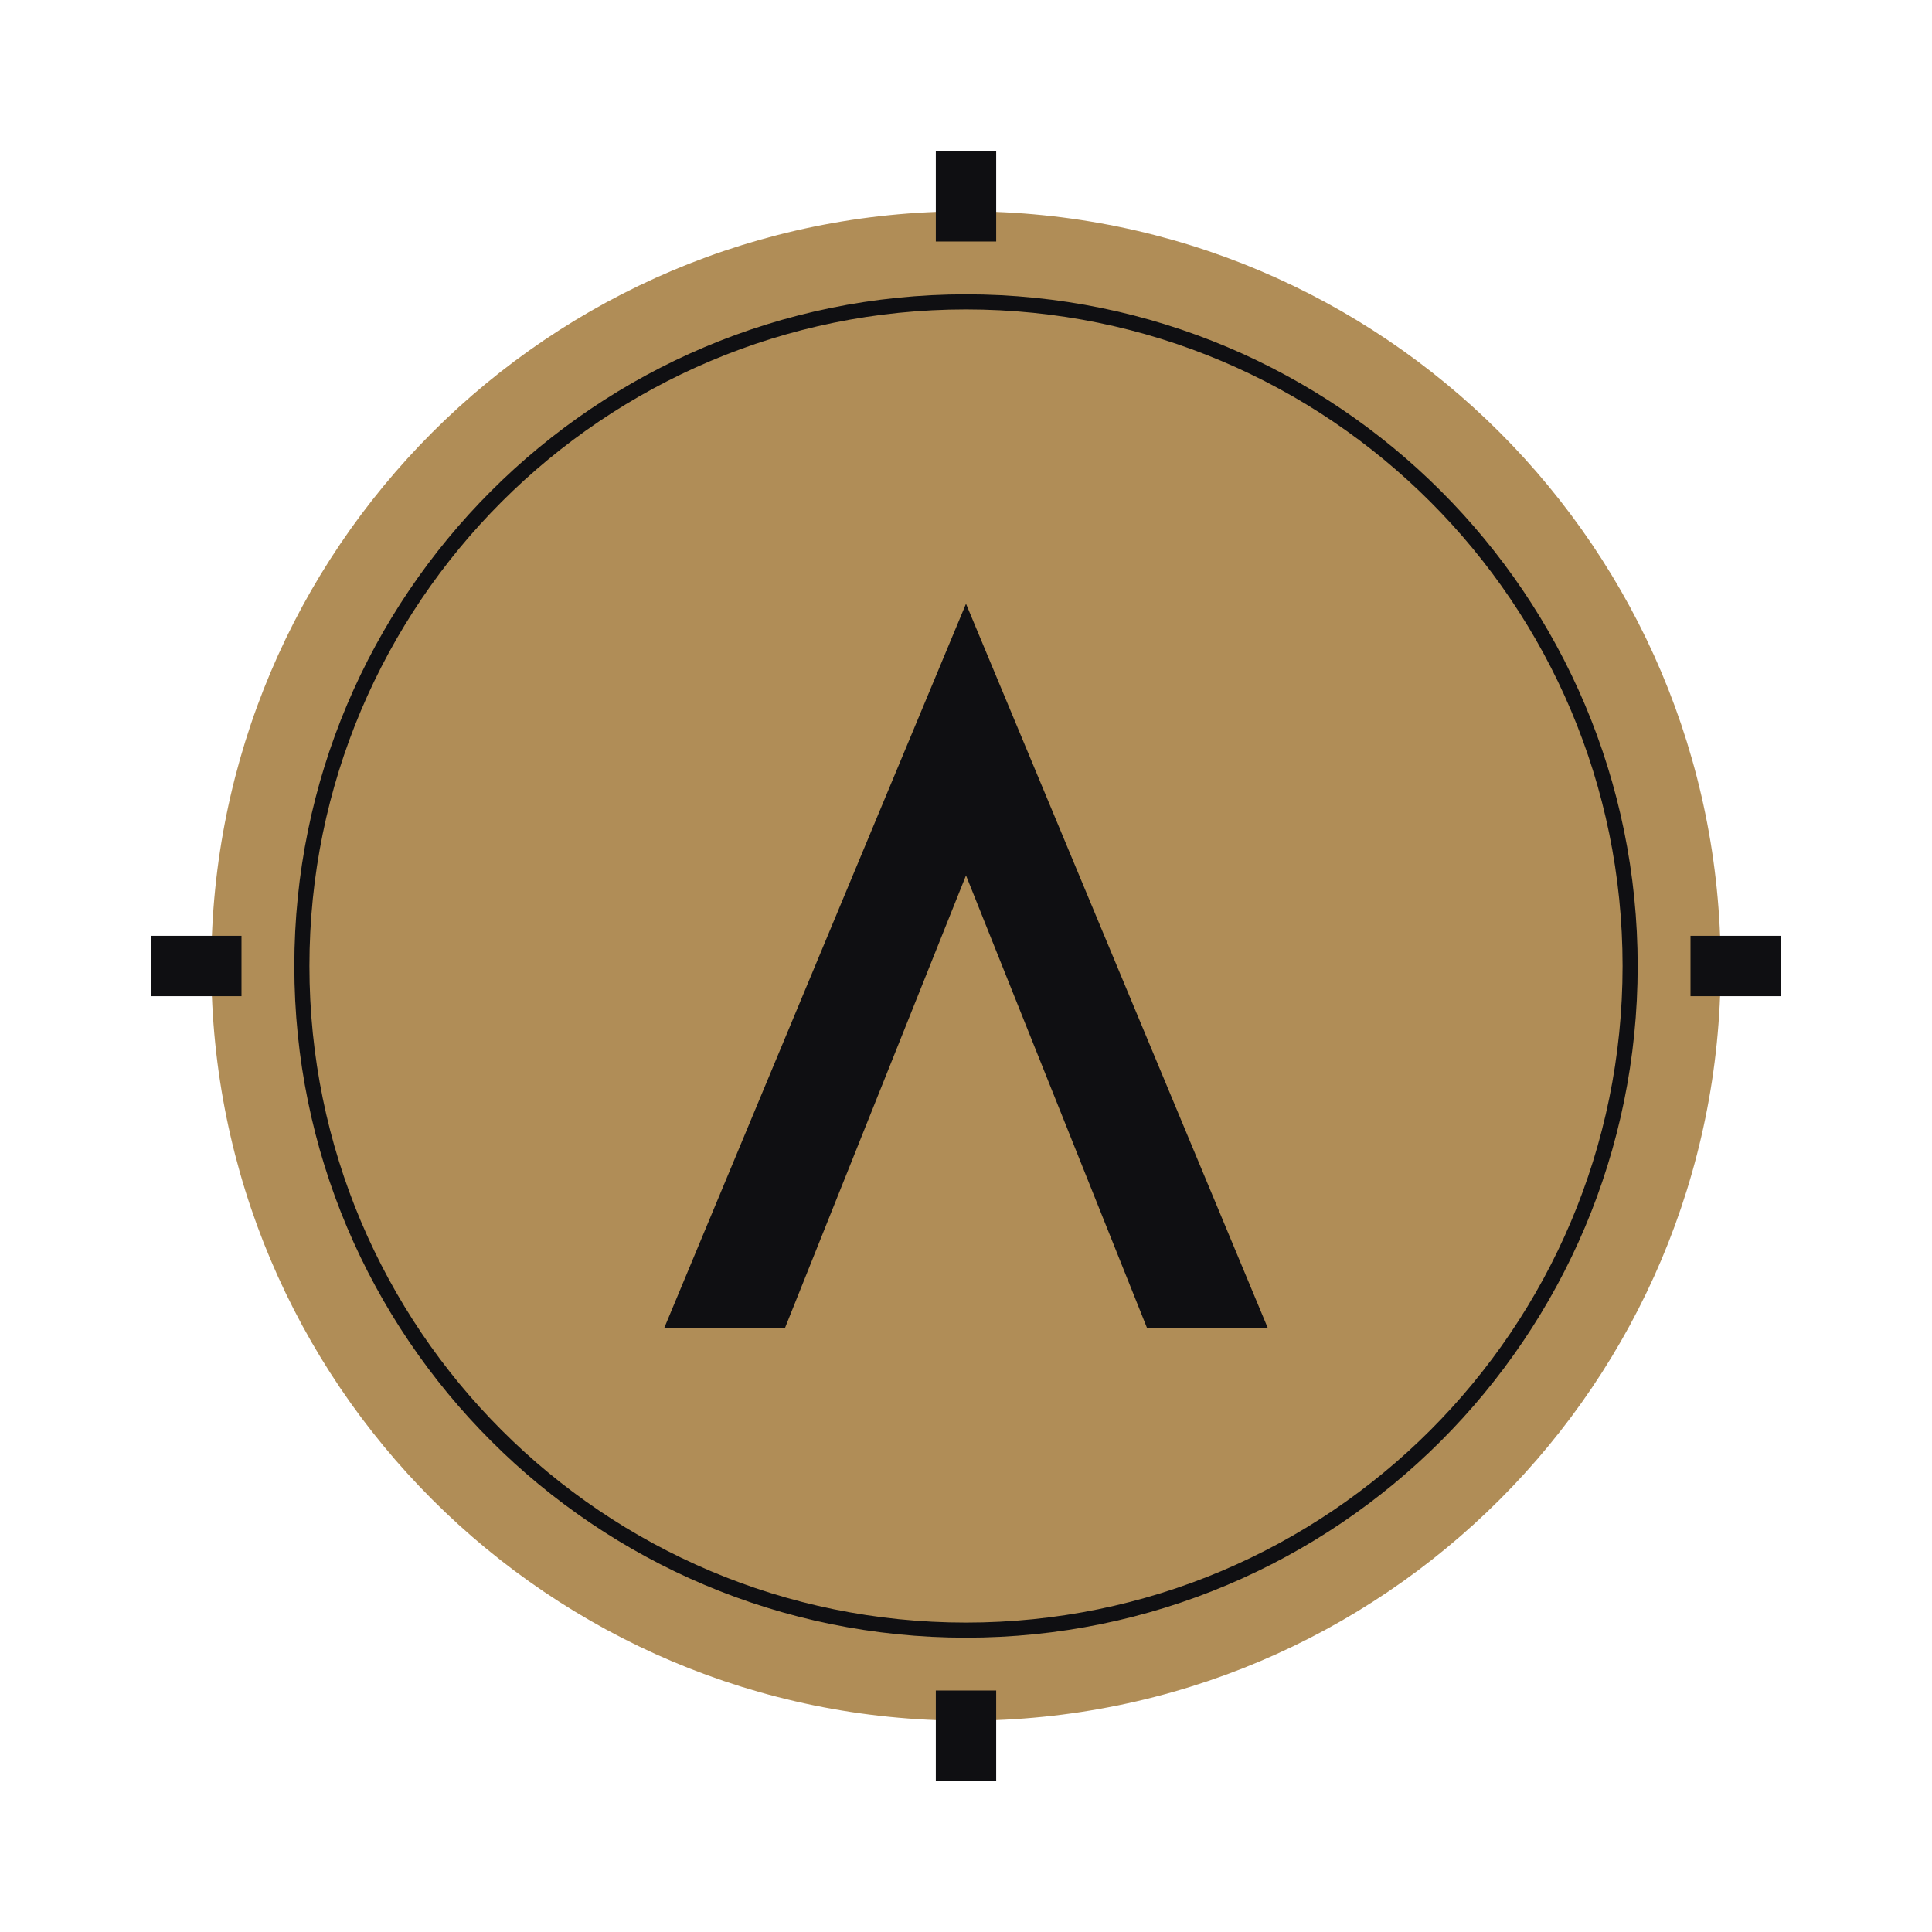
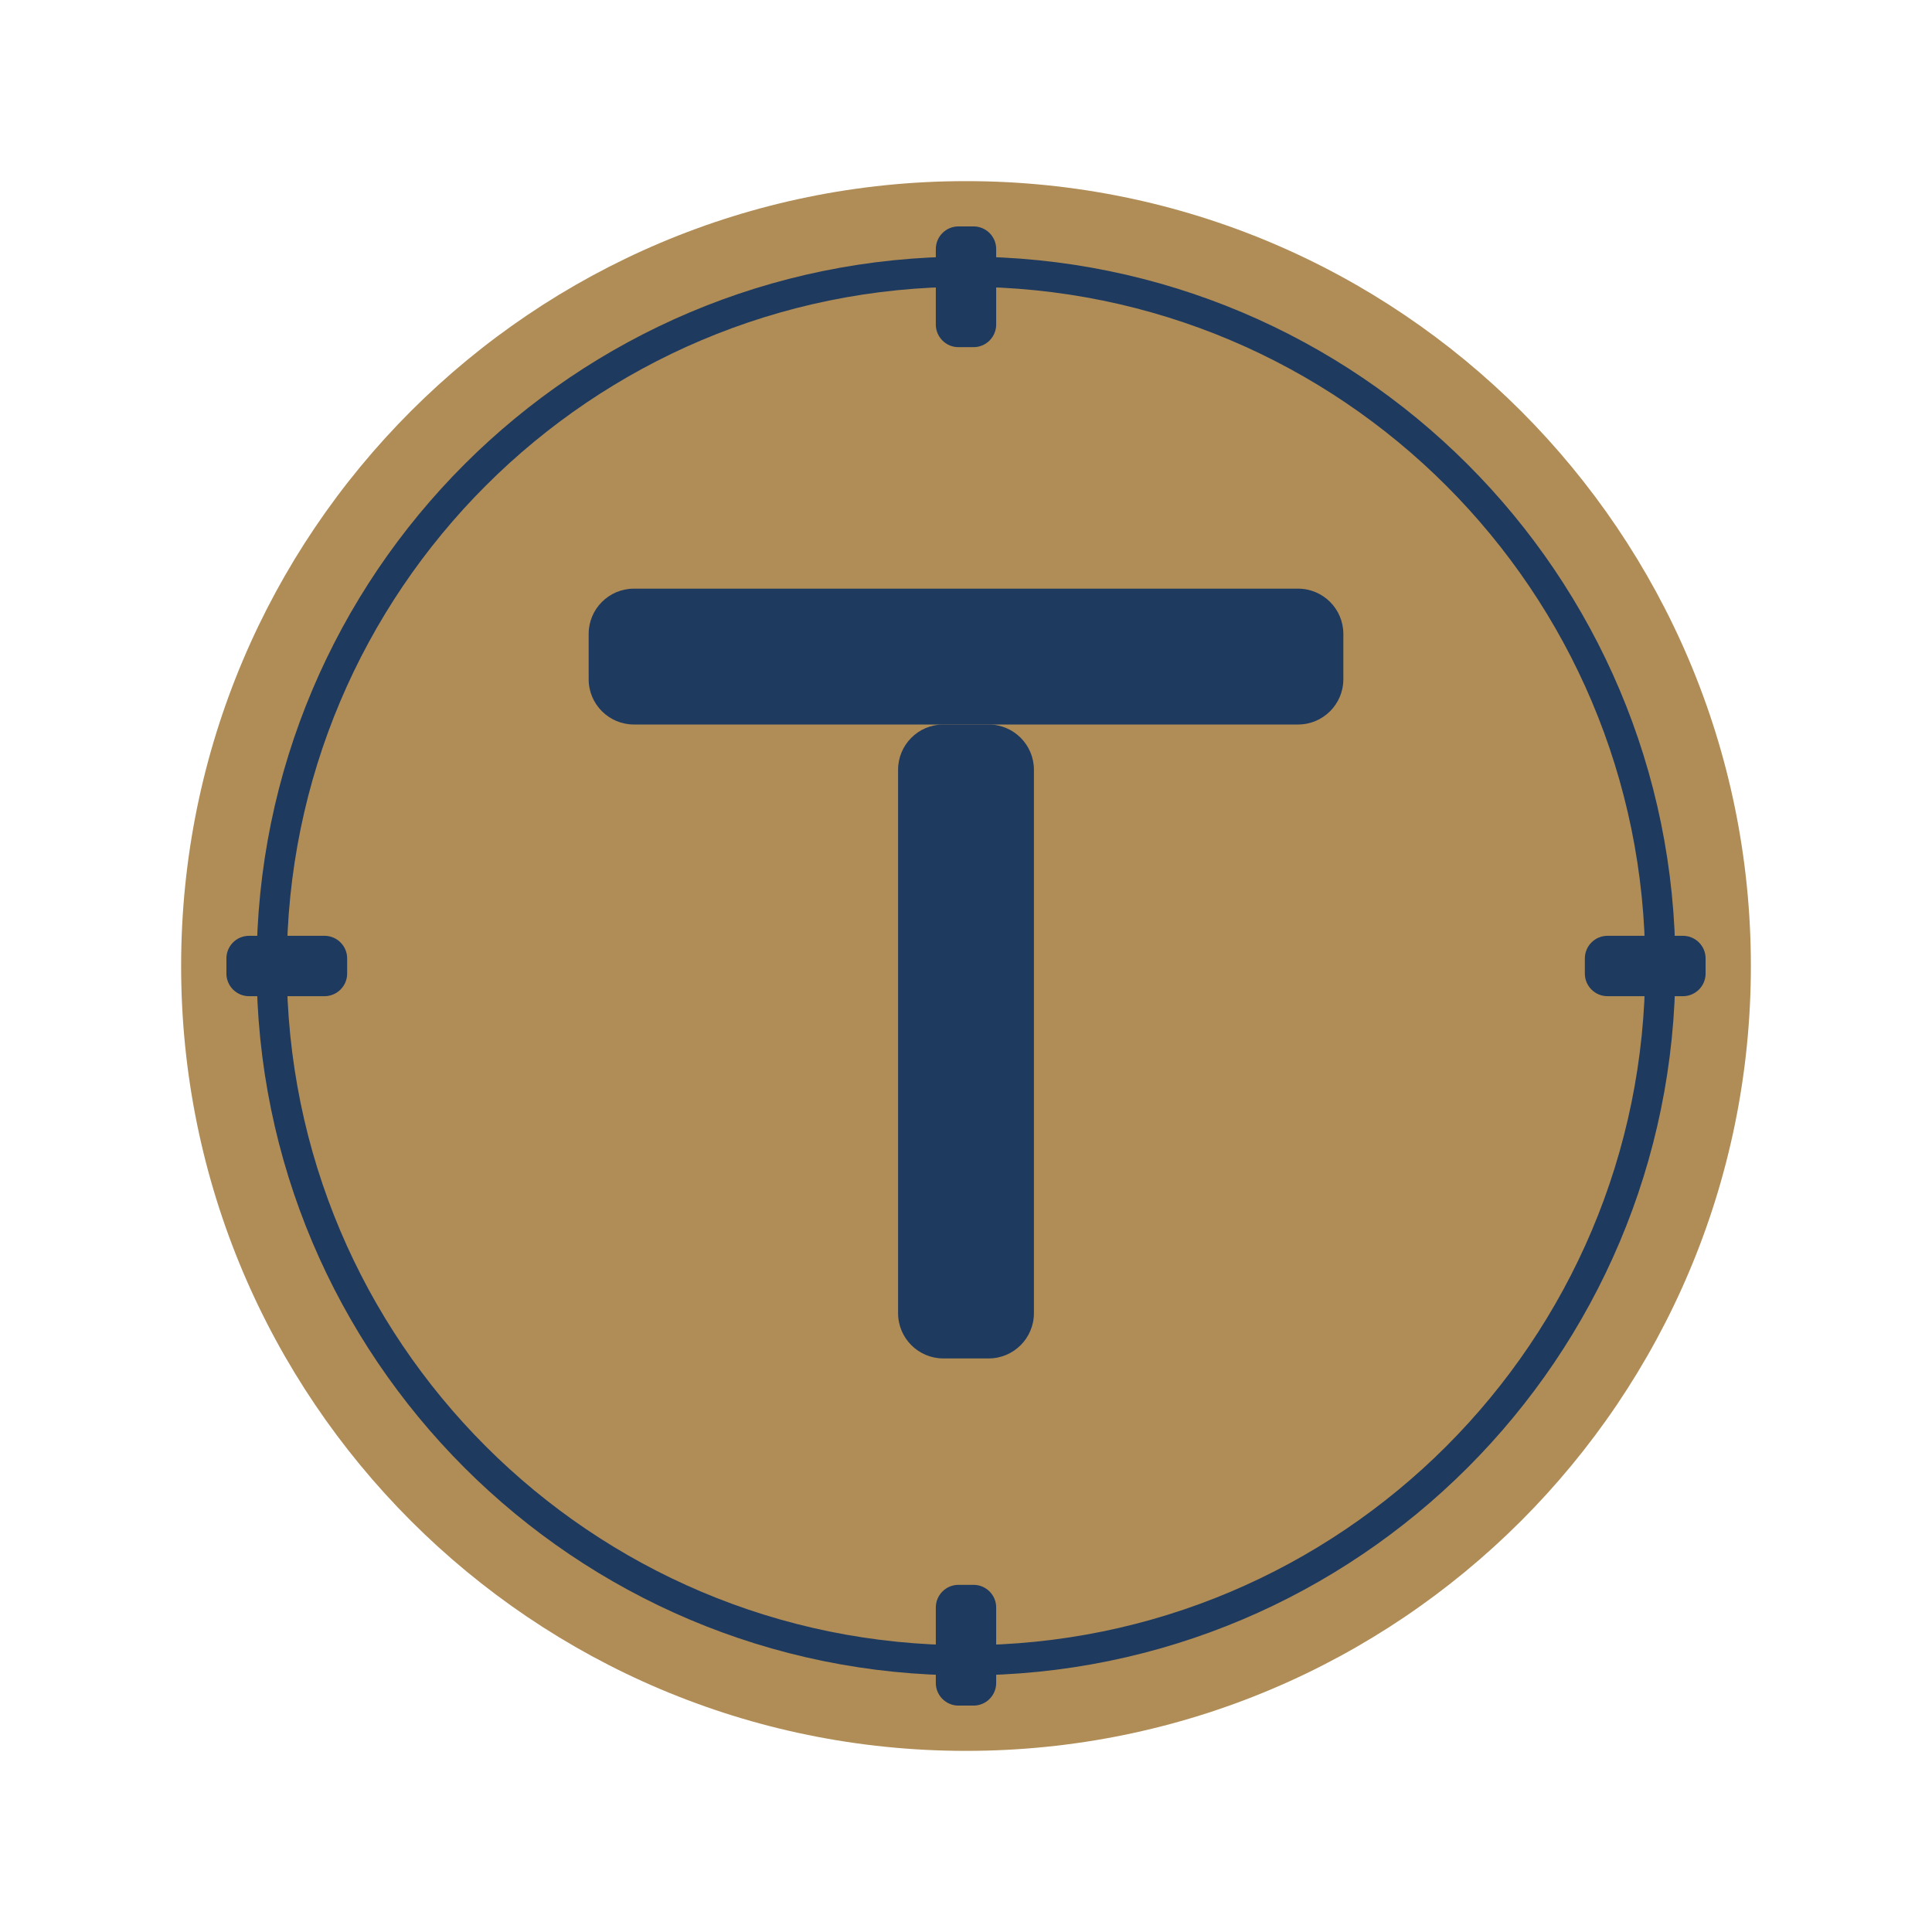
- <svg xmlns="http://www.w3.org/2000/svg" width="256" height="256" viewBox="0 0 256 256">
-   <defs>
-     <style>
-       .coin { fill: #B08D57; }
-       .symbol { fill: #0F0F12; }
-     </style>
-   </defs>
-   <circle cx="128" cy="128" r="100" class="coin" />
-   <circle cx="128" cy="128" r="88" fill="none" stroke="#0F0F12" stroke-width="2" />
-   <path d="M 128 80 L 88 176 L 104 176 L 128 116 L 152 176 L 168 176 Z" class="symbol" />
-   <rect x="124" y="20" width="8" height="12" class="symbol" />
-   <rect x="124" y="224" width="8" height="12" class="symbol" />
-   <rect x="20" y="124" width="12" height="8" class="symbol" />
-   <rect x="224" y="124" width="12" height="8" class="symbol" />
+ <svg xmlns="http://www.w3.org/2000/svg" width="256" height="256" viewBox="0 0 256 256" role="img" aria-label="TALANTON Token (Brand Edition)">
+   <circle cx="128" cy="128" r="104" fill="#B08D57" />
+   <circle cx="128" cy="128" r="92" fill="none" stroke="#1F3A5F" stroke-width="4" />
+   <g fill="#1F3A5F">
+     <rect x="78" y="78" width="100" height="18" rx="6" />
+     <rect x="119" y="96" width="18" height="84" rx="6" />
+   </g>
+   <rect x="124" y="30" width="8" height="16" rx="3" fill="#1F3A5F" />
+   <rect x="124" y="210" width="8" height="16" rx="3" fill="#1F3A5F" />
+   <rect x="30" y="124" width="16" height="8" rx="3" fill="#1F3A5F" />
+   <rect x="210" y="124" width="16" height="8" rx="3" fill="#1F3A5F" />
</svg>
